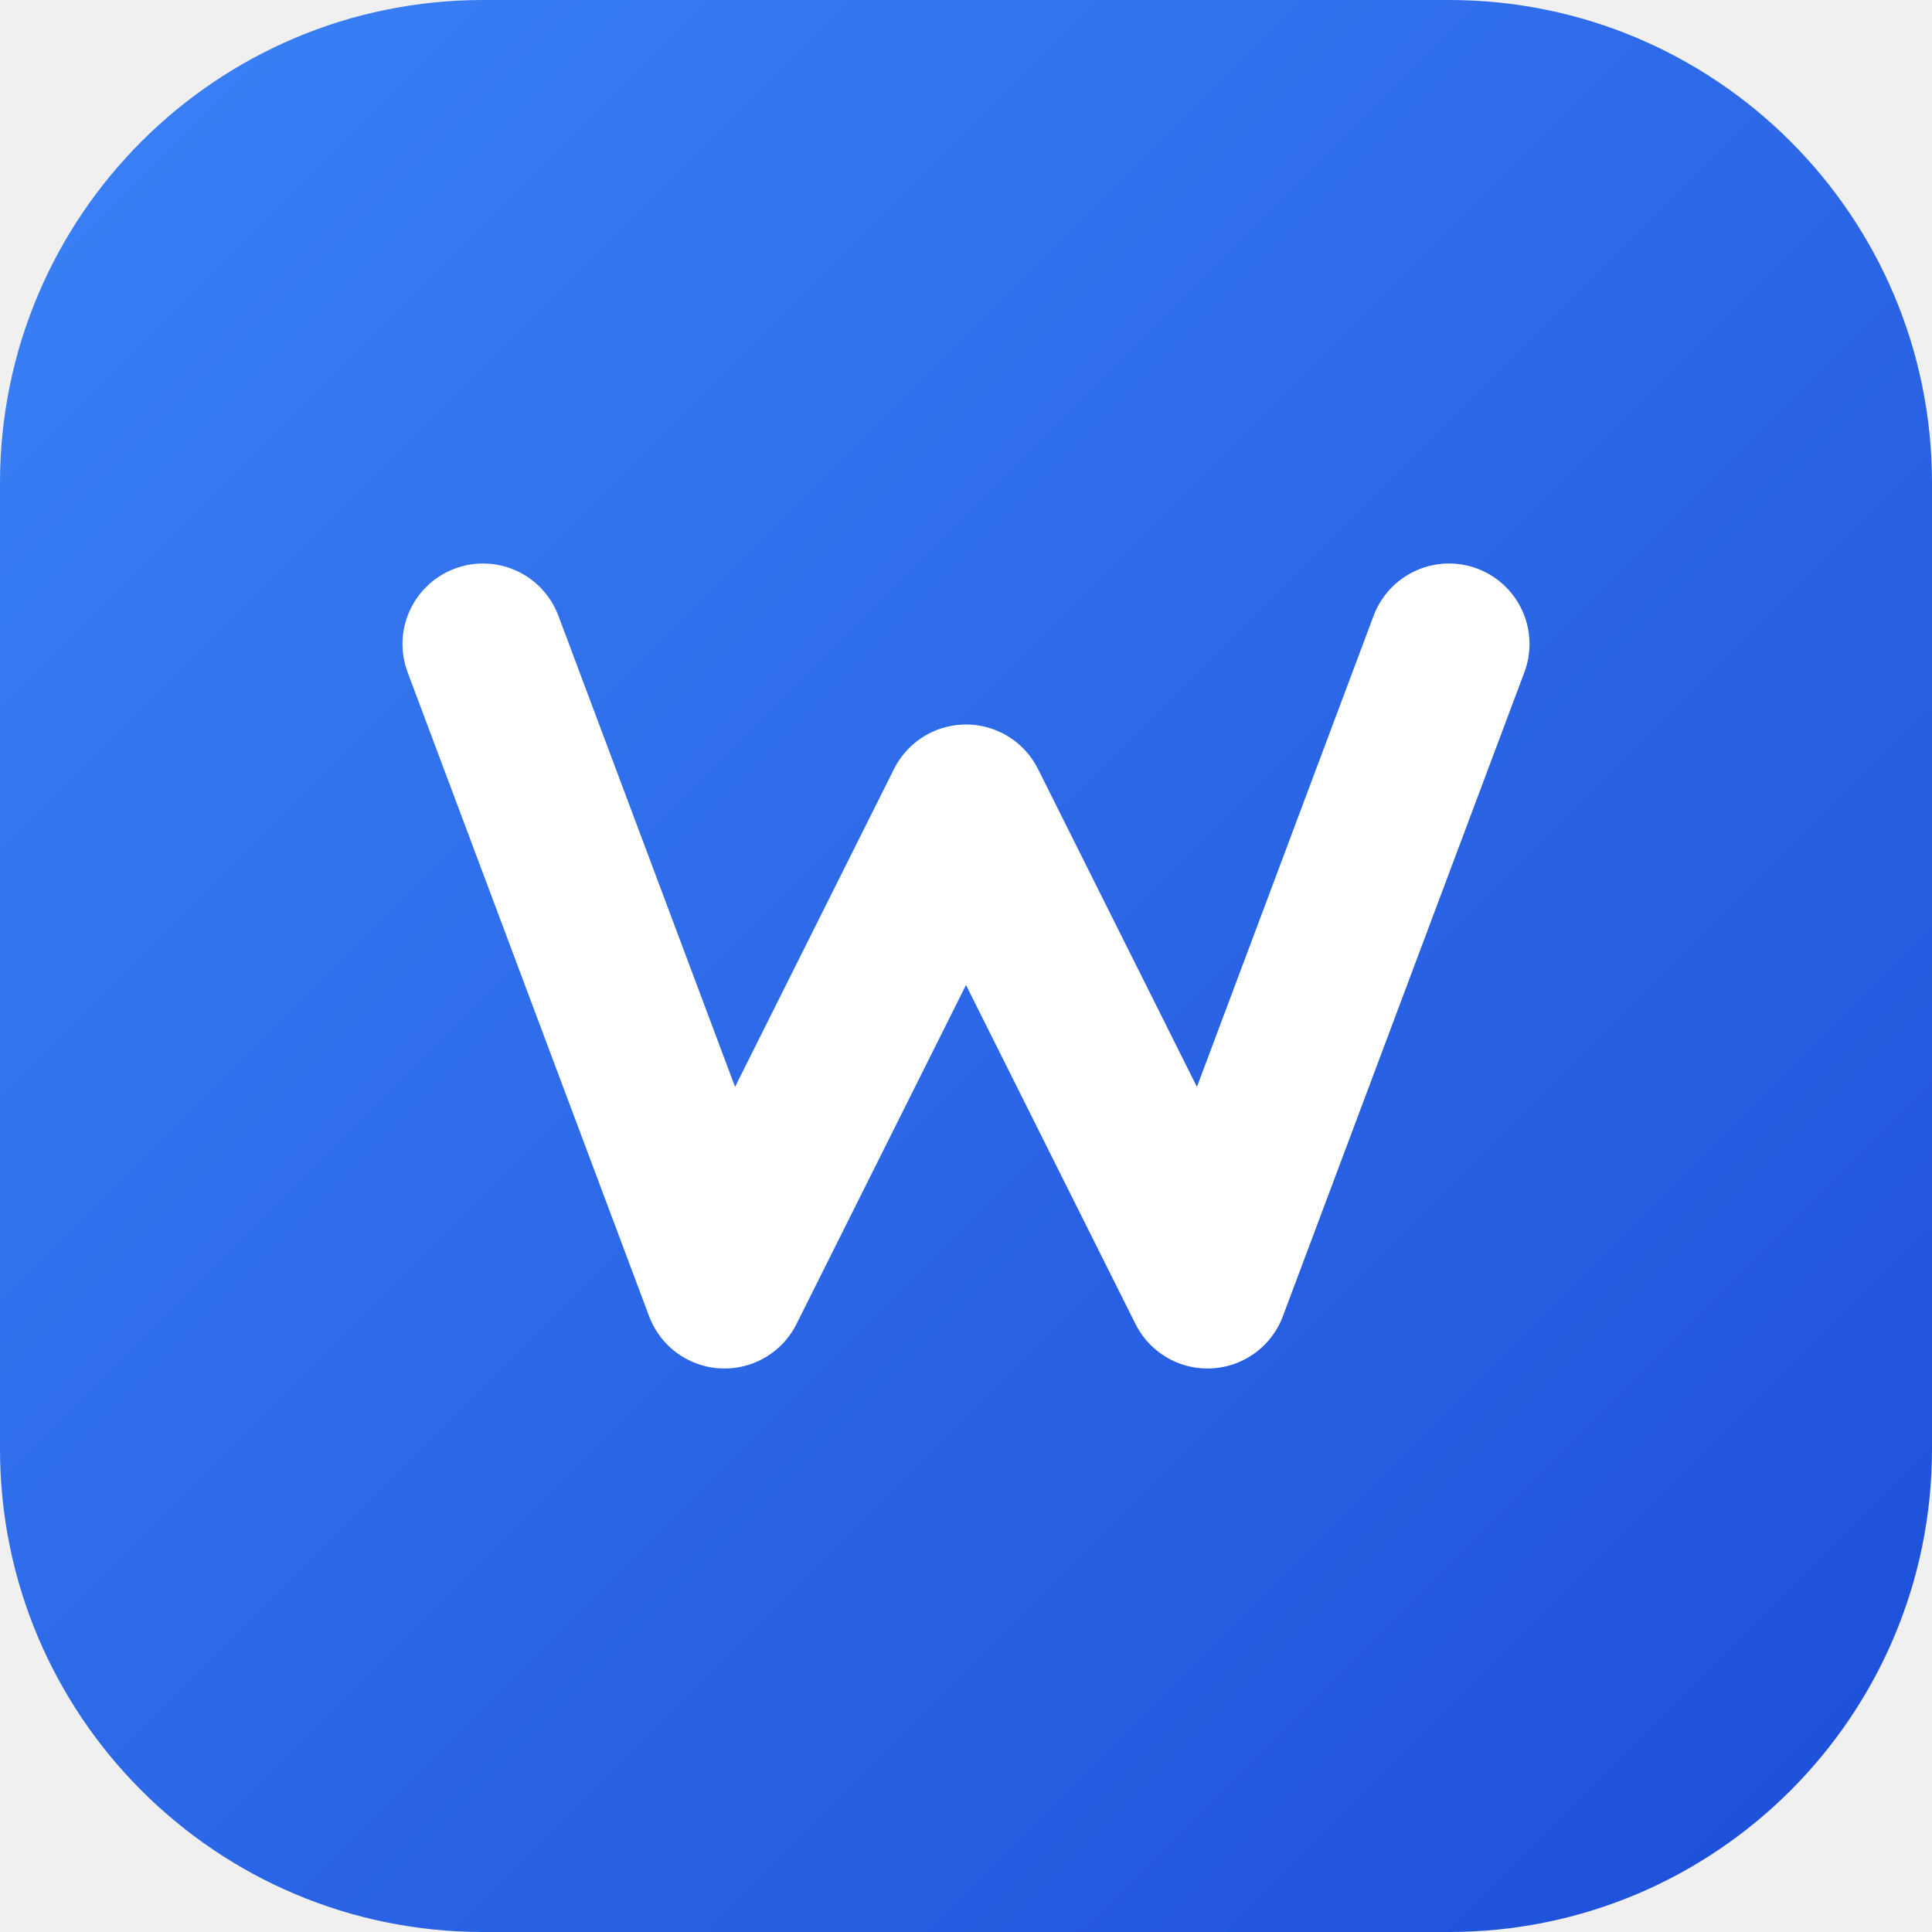
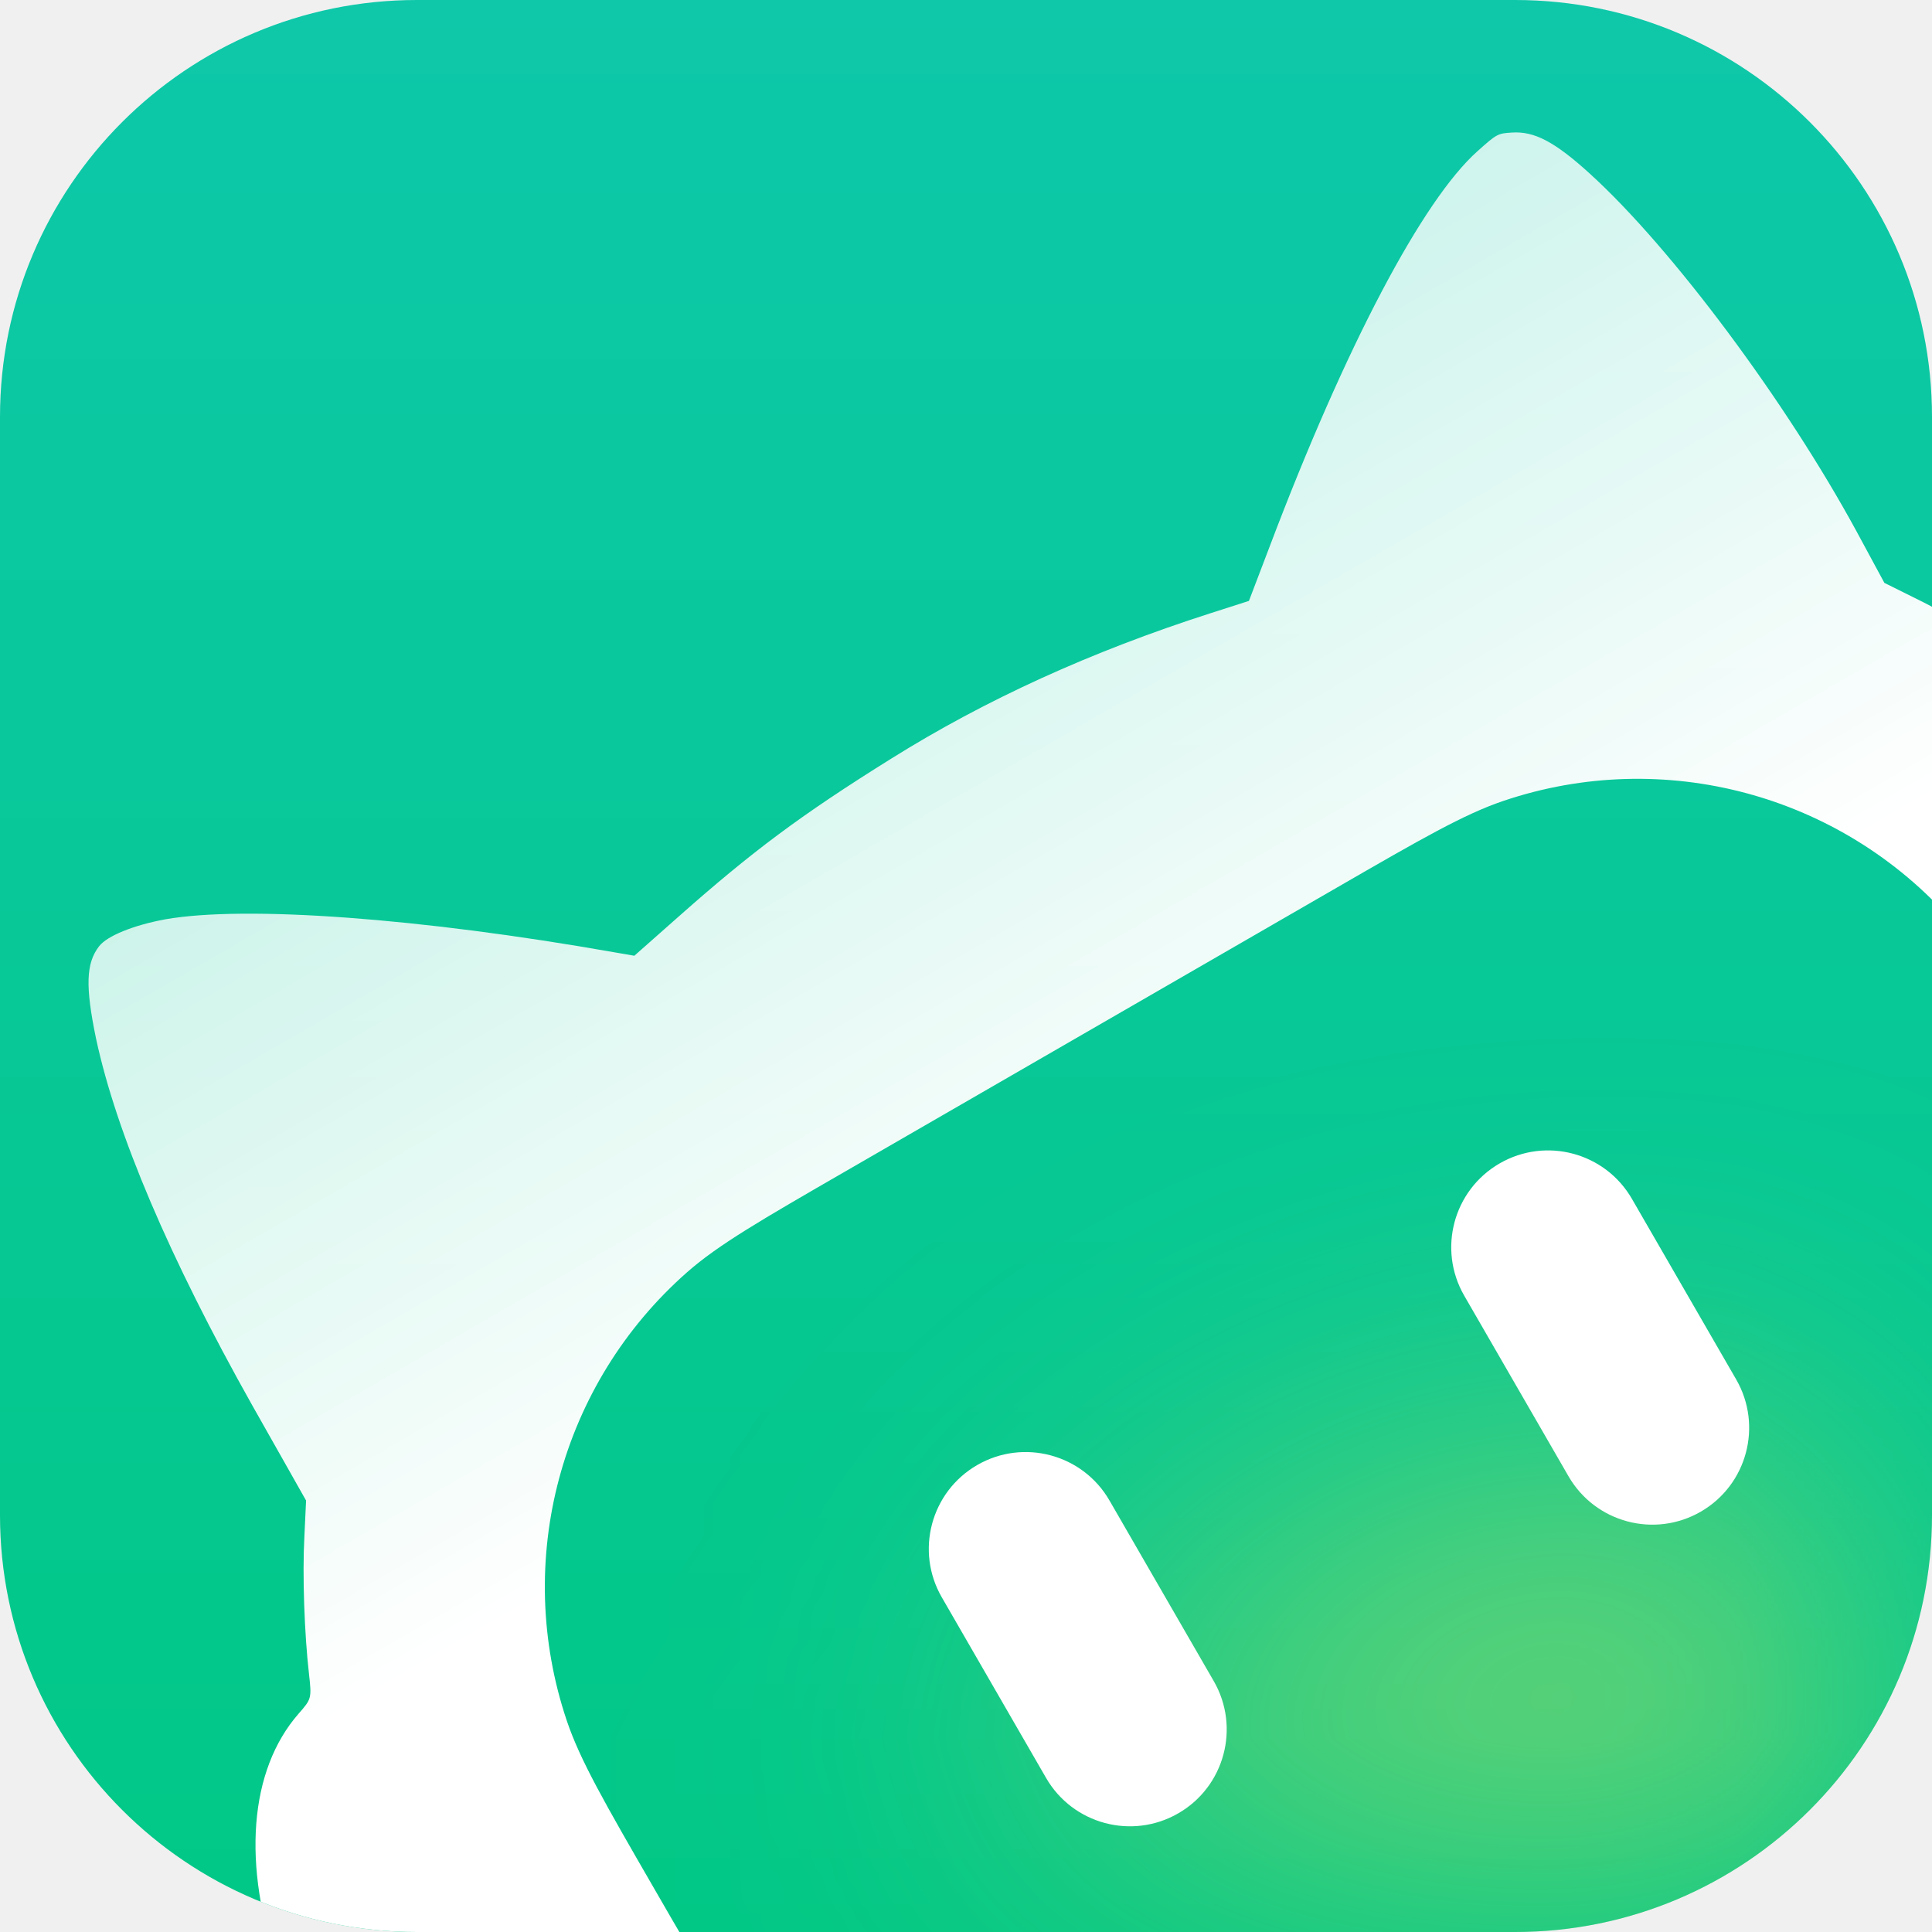
- <svg xmlns="http://www.w3.org/2000/svg" viewBox="0 0 48 48" fill="none">
-   <rect width="48" height="48" rx="12" fill="url(#wb_grad)" />
-   <path d="M12 16L18 32L24 20L30 32L36 16" stroke="white" stroke-width="4" stroke-linecap="round" stroke-linejoin="round" />
+ <svg xmlns="http://www.w3.org/2000/svg" width="130" height="130" viewBox="0 0 130 130" fill="none">
+   <g clip-path="url(#clip0_283_481)">
+     <rect width="130" height="130" rx="28.053" fill="url(#paint0_linear_283_481)" />
+     <g filter="url(#filter0_f_283_481)">
+       <circle cx="108.36" cy="141.759" r="41.829" fill="#FFE355" fill-opacity="0.49" style="fill:#FFE355;fill:color(display-p3 1 0.889 0.335);fill-opacity:0.49;" />
+     </g>
+     <path fill-rule="evenodd" clip-rule="evenodd" d="M99.428 10.164C100.703 9.021 100.78 8.977 101.714 8.921C103.229 8.81 104.616 9.537 106.977 11.686C112.493 16.699 120.175 27.004 124.95 35.805L126.795 39.22L129.401 40.516C131.917 41.788 136.044 44.394 137.767 45.792C138.547 46.437 138.657 46.45 139.467 46.134C143.125 44.71 148.365 46.598 152.987 51.032C157.148 55.02 161.133 61.833 162.659 67.519C162.882 68.435 163.178 70.403 163.286 71.868C163.634 77.013 161.984 81.123 158.806 82.983C158.158 83.357 158.115 83.459 158.133 85.078C158.279 92.783 156.202 100.474 152.03 107.974C147.32 116.396 138.933 125.107 127.583 133.315C121.488 137.751 107.067 146.153 100.547 149.102C84.929 156.134 72.408 158.831 61.532 157.498C55.045 156.712 47.702 154.18 43.357 151.241C42.213 150.45 42.032 150.402 41.158 150.652C36.507 151.988 30.416 149.242 25.241 143.498C23.177 141.202 19.846 135.564 18.766 132.547C16.268 125.487 16.765 119.115 20.092 115.31C20.952 114.33 20.98 114.289 20.792 112.641C20.482 109.943 20.341 105.951 20.482 103.375L20.595 100.968L16.981 94.576C11.386 84.62 7.831 76.26 6.46 69.873C5.736 66.37 5.781 64.817 6.671 63.667C7.212 62.972 8.986 62.253 11.126 61.858C16.512 60.913 28.258 61.769 41.325 64.076L42.683 64.31L45.666 61.672C50.618 57.286 53.907 54.826 59.972 51.045C66.293 47.09 73.427 43.836 81.461 41.26L84.038 40.434L85.455 36.714C90.529 23.322 95.724 13.448 99.428 10.164ZM56.935 78.789C51.201 82.1 48.334 83.755 46.228 85.61C37.697 93.122 34.509 105.02 38.141 115.791C39.038 118.45 40.693 121.318 44.003 127.051C47.313 132.785 48.969 135.651 50.824 137.758C58.336 146.288 70.234 149.476 81.004 145.845C83.664 144.948 86.531 143.292 92.264 139.982L125.248 120.939C130.981 117.629 133.848 115.974 135.955 114.119C144.485 106.607 147.673 94.709 144.042 83.938C143.145 81.279 141.489 78.412 138.179 72.678C134.869 66.945 133.214 64.078 131.359 61.971C123.847 53.441 111.949 50.253 101.178 53.885C98.519 54.781 95.651 56.436 89.918 59.746L56.935 78.789Z" fill="url(#paint1_linear_283_481)" />
+     <rect x="60.113" y="101.836" width="13.029" height="27.061" rx="6.515" transform="rotate(-30 60.1133 101.836)" fill="white" style="fill:white;fill-opacity:1;" />
+     <rect x="95.267" y="81.54" width="13.029" height="27.061" rx="6.515" transform="rotate(-30 95.2666 81.54)" fill="white" style="fill:white;fill-opacity:1;" />
+   </g>
  <defs>
-     <linearGradient id="wb_grad" x1="0" y1="0" x2="48" y2="48" gradientUnits="userSpaceOnUse">
-       <stop stop-color="#3B82F6" />
-       <stop offset="1" stop-color="#1D4ED8" />
+     <filter id="filter0_f_283_481" x="30.78" y="64.179" width="155.161" height="155.16" filterUnits="userSpaceOnUse" color-interpolation-filters="sRGB">
+       <feFlood flood-opacity="0" result="BackgroundImageFix" />
+       <feBlend mode="normal" in="SourceGraphic" in2="BackgroundImageFix" result="shape" />
+       <feGaussianBlur stdDeviation="17.876" result="effect1_foregroundBlur_283_481" />
+     </filter>
+     <linearGradient id="paint0_linear_283_481" x1="65" y1="0" x2="65" y2="130" gradientUnits="userSpaceOnUse">
+       <stop stop-color="#0EC8A9" style="stop-color:#0EC8A9;stop-color:color(display-p3 0.057 0.784 0.662);stop-opacity:1;" />
+       <stop offset="1" stop-color="#01C886" style="stop-color:#01C886;stop-color:color(display-p3 0.002 0.786 0.525);stop-opacity:1;" />
    </linearGradient>
+     <linearGradient id="paint1_linear_283_481" x1="54.159" y1="36.004" x2="114.973" y2="141.337" gradientUnits="userSpaceOnUse">
+       <stop stop-color="white" stop-opacity="0.8" style="stop-color:white;stop-opacity:0.8;" />
+       <stop offset="0.438" stop-color="white" style="stop-color:white;stop-opacity:1;" />
+     </linearGradient>
+     <clipPath id="clip0_283_481">
+       <rect width="130" height="130" rx="28.053" fill="white" style="fill:white;fill-opacity:1;" />
+     </clipPath>
  </defs>
</svg>
